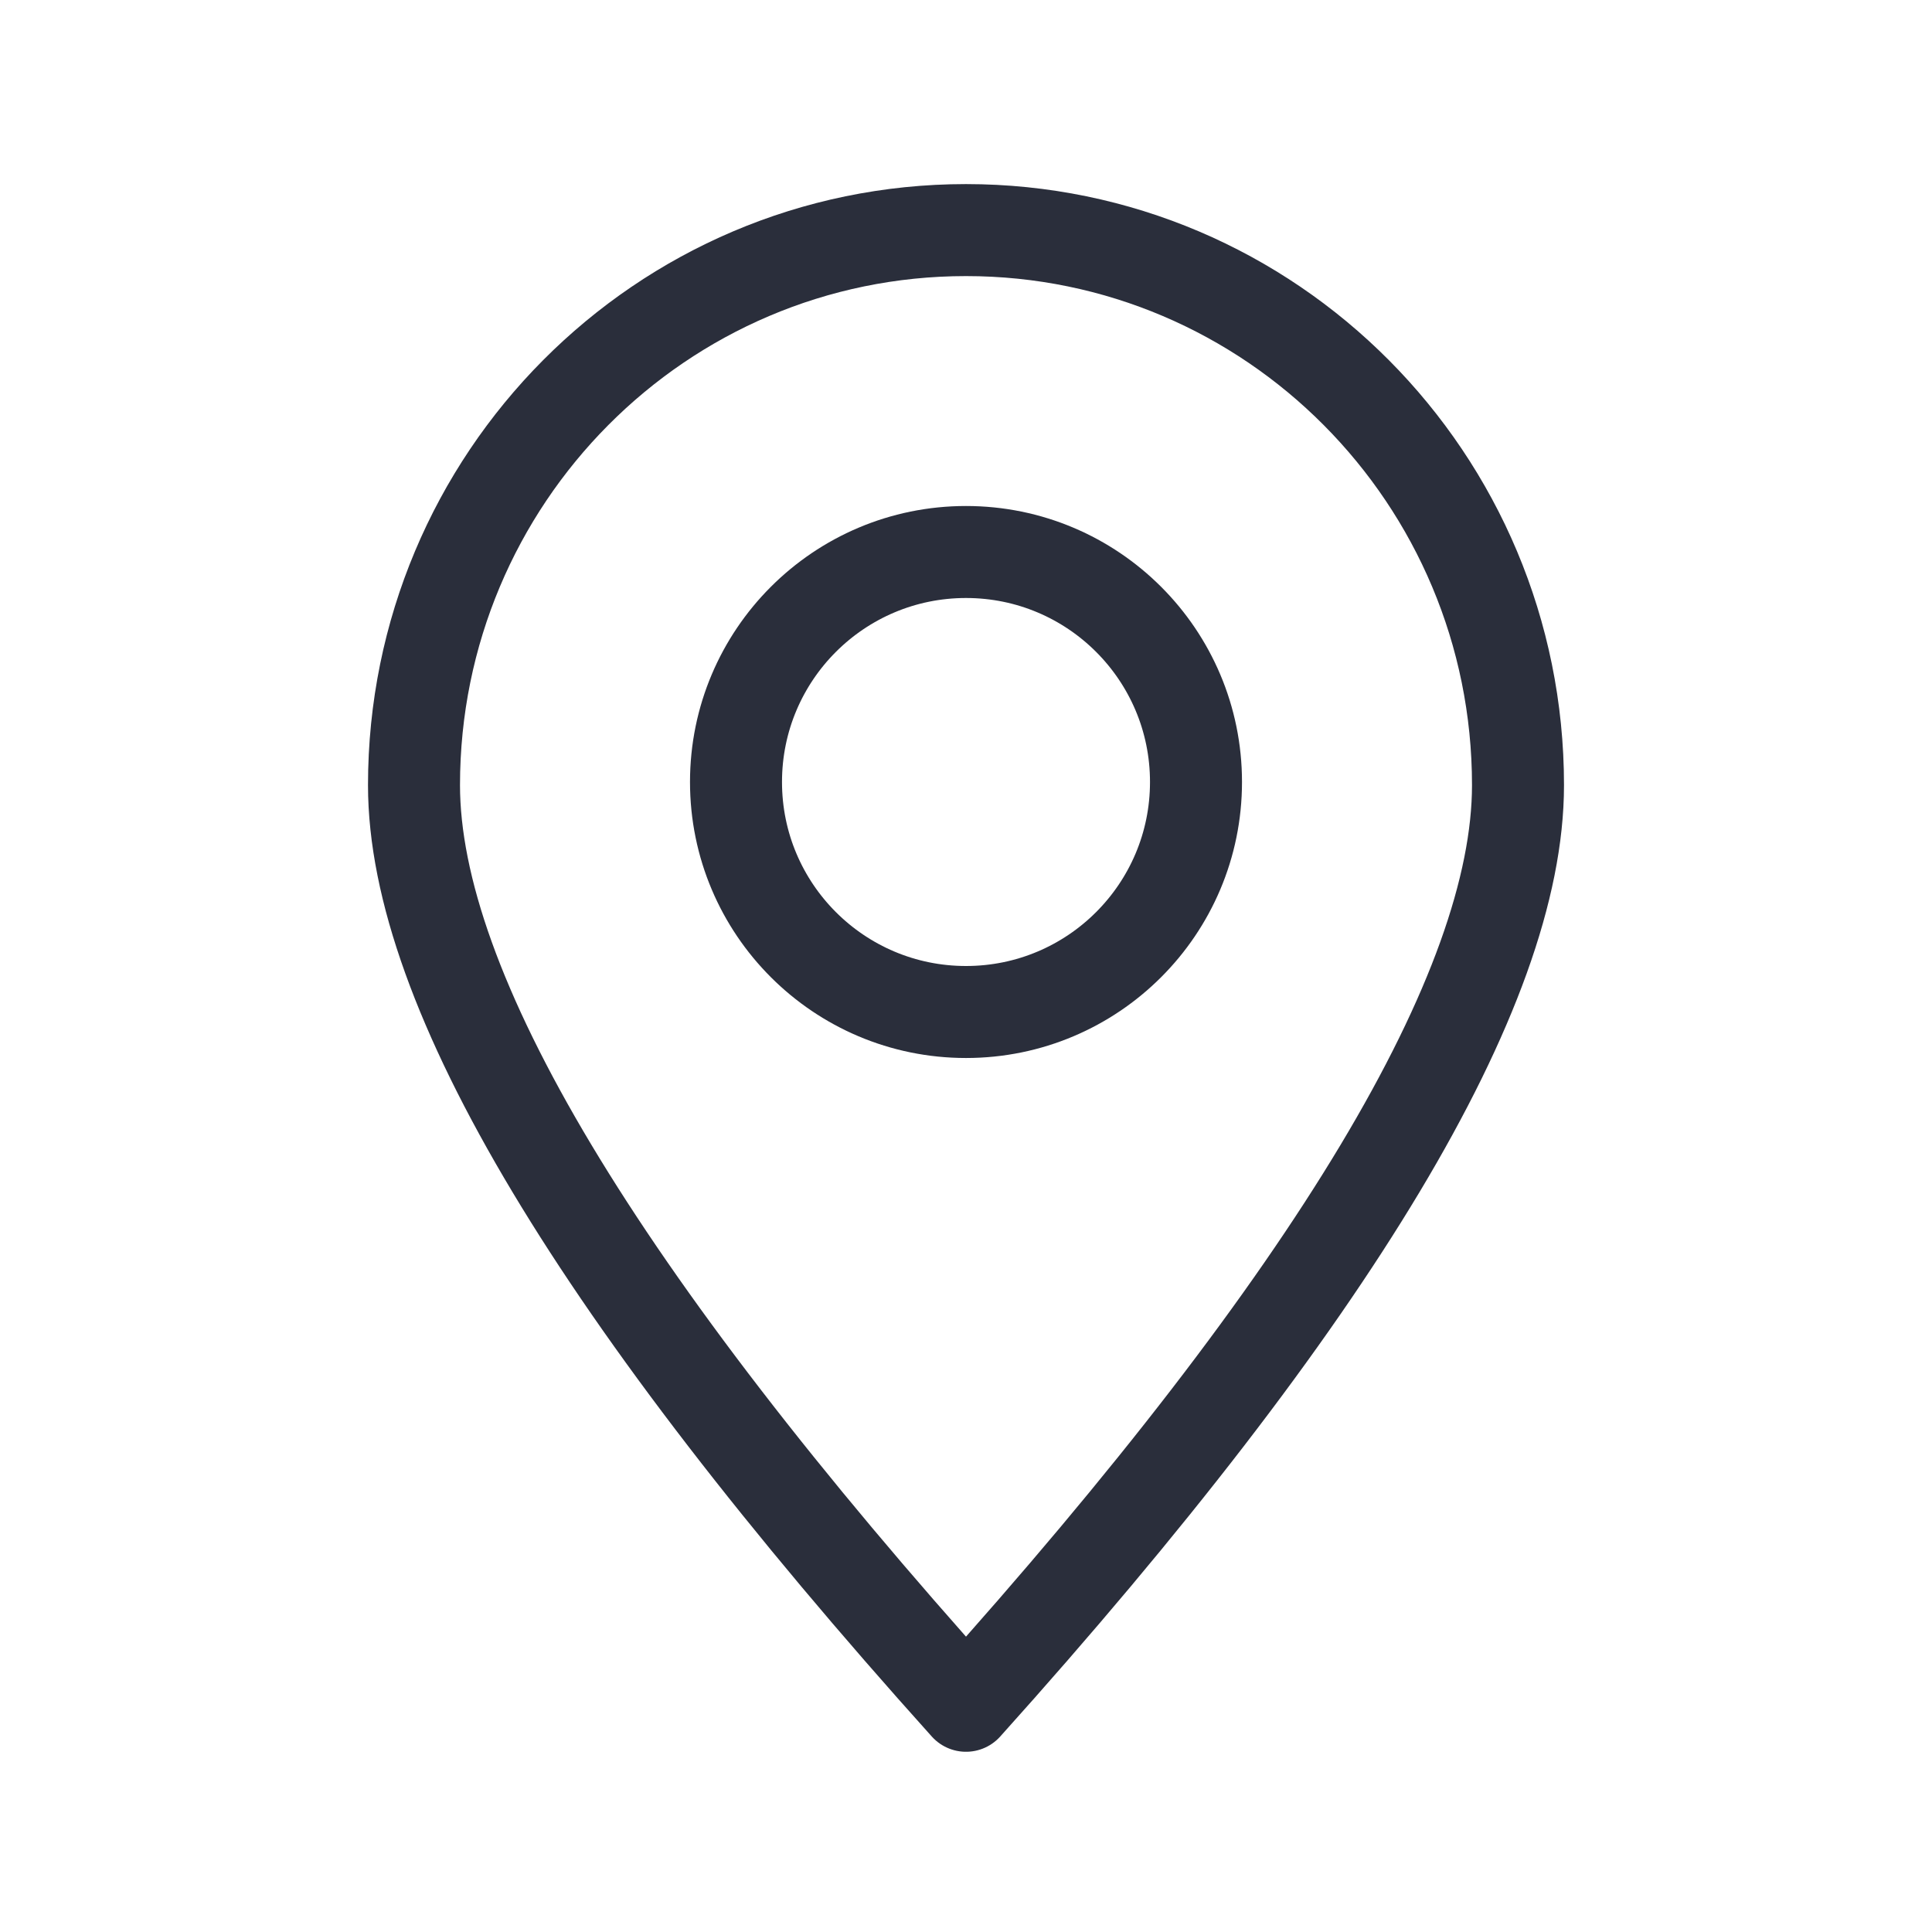
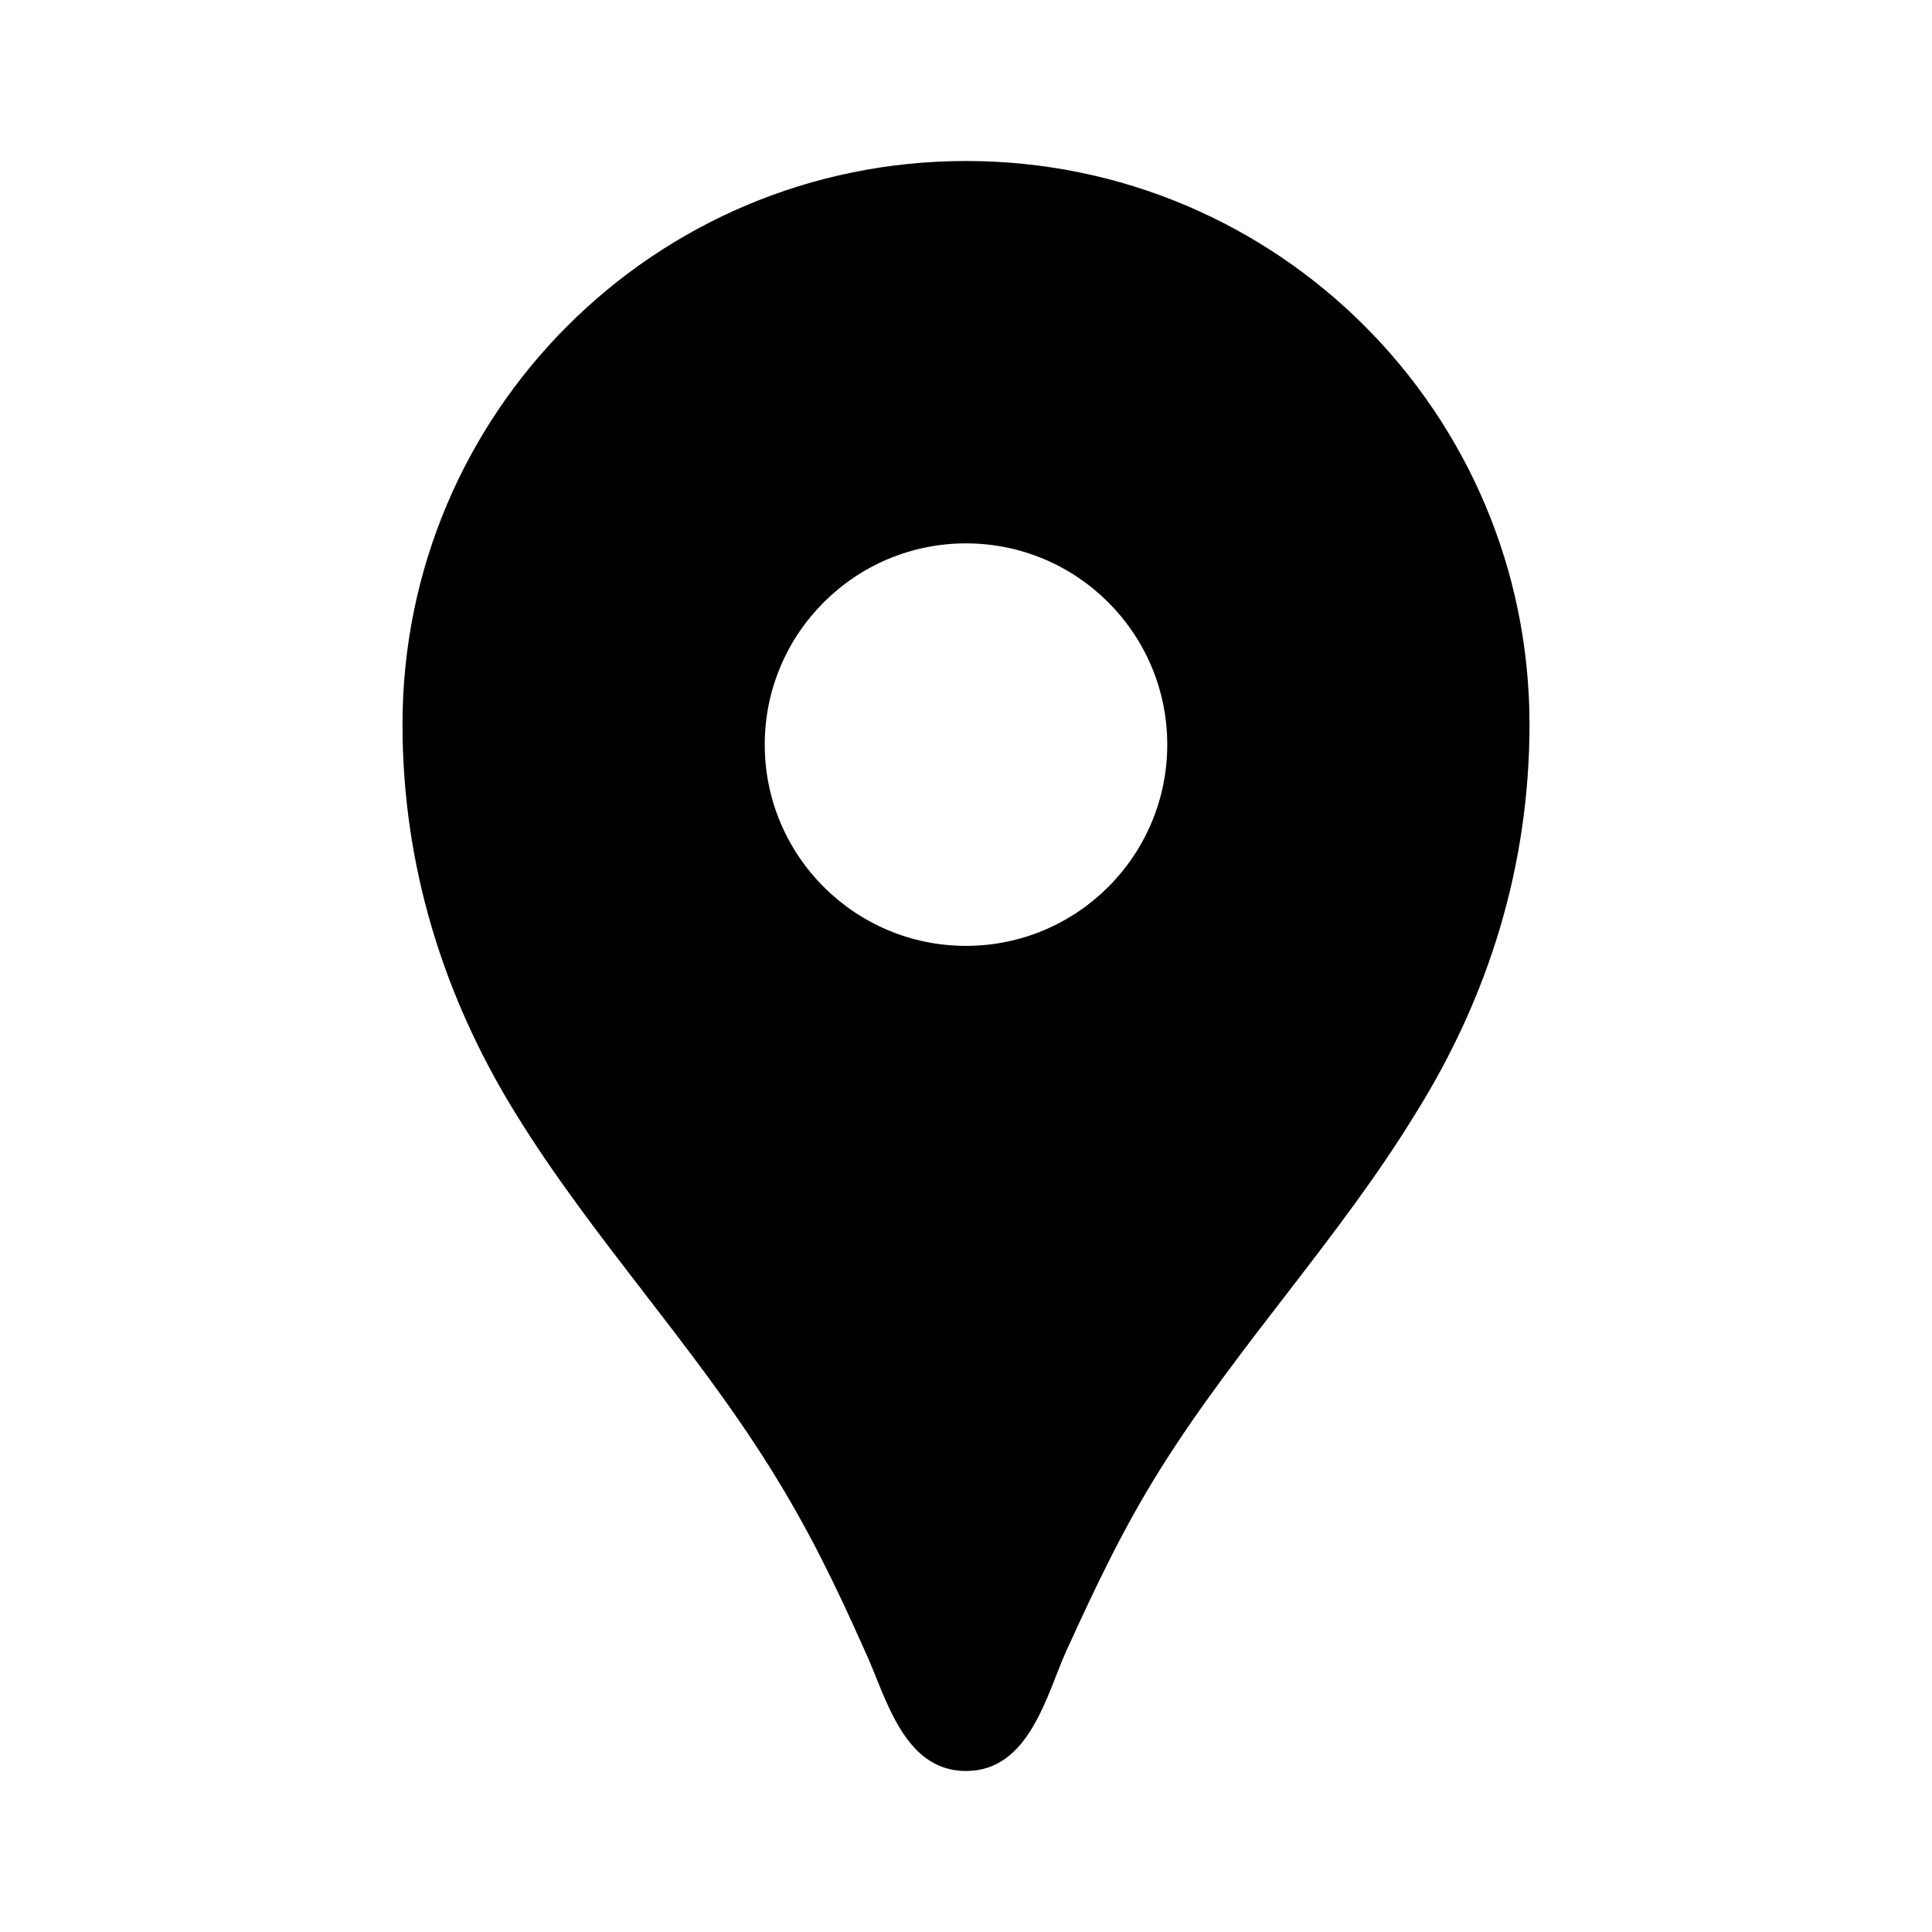
- <svg xmlns="http://www.w3.org/2000/svg" height="21" viewBox="0 0 21 21" width="21">
-   <g fill="none" fill-rule="evenodd" stroke="#2a2e3b" stroke-linecap="round" stroke-linejoin="round" transform="translate(4 2)">
-     <path d="m6.5 16.541c4-4.45 6-7.786 6-10.007 0-3.332-2.686-6.033-6-6.033s-6 2.701-6 6.033c0 2.221 2 5.557 6 10.007z" />
-     <circle cx="6.5" cy="6.5" r="2.5" />
-   </g>
+ <svg xmlns="http://www.w3.org/2000/svg" enable-background="new 0 0 24 24" height="24" viewBox="0 0 24 24" width="24">
+   <rect fill="none" height="24" width="24" />
+   <path d="M12,2L12,2C8.13,2,5,5.13,5,9c0,1.74,0.5,3.37,1.41,4.84c0.95,1.54,2.2,2.86,3.16,4.4c0.47,0.75,0.81,1.45,1.17,2.26 C11,21.05,11.21,22,12,22h0c0.79,0,1-0.95,1.25-1.5c0.37-0.81,0.7-1.51,1.17-2.26c0.96-1.53,2.21-2.85,3.16-4.4 C18.5,12.37,19,10.74,19,9C19,5.13,15.87,2,12,2z M12,11.75c-1.38,0-2.5-1.12-2.5-2.5s1.12-2.5,2.5-2.5s2.5,1.12,2.5,2.5 S13.38,11.75,12,11.75z" />
</svg>
